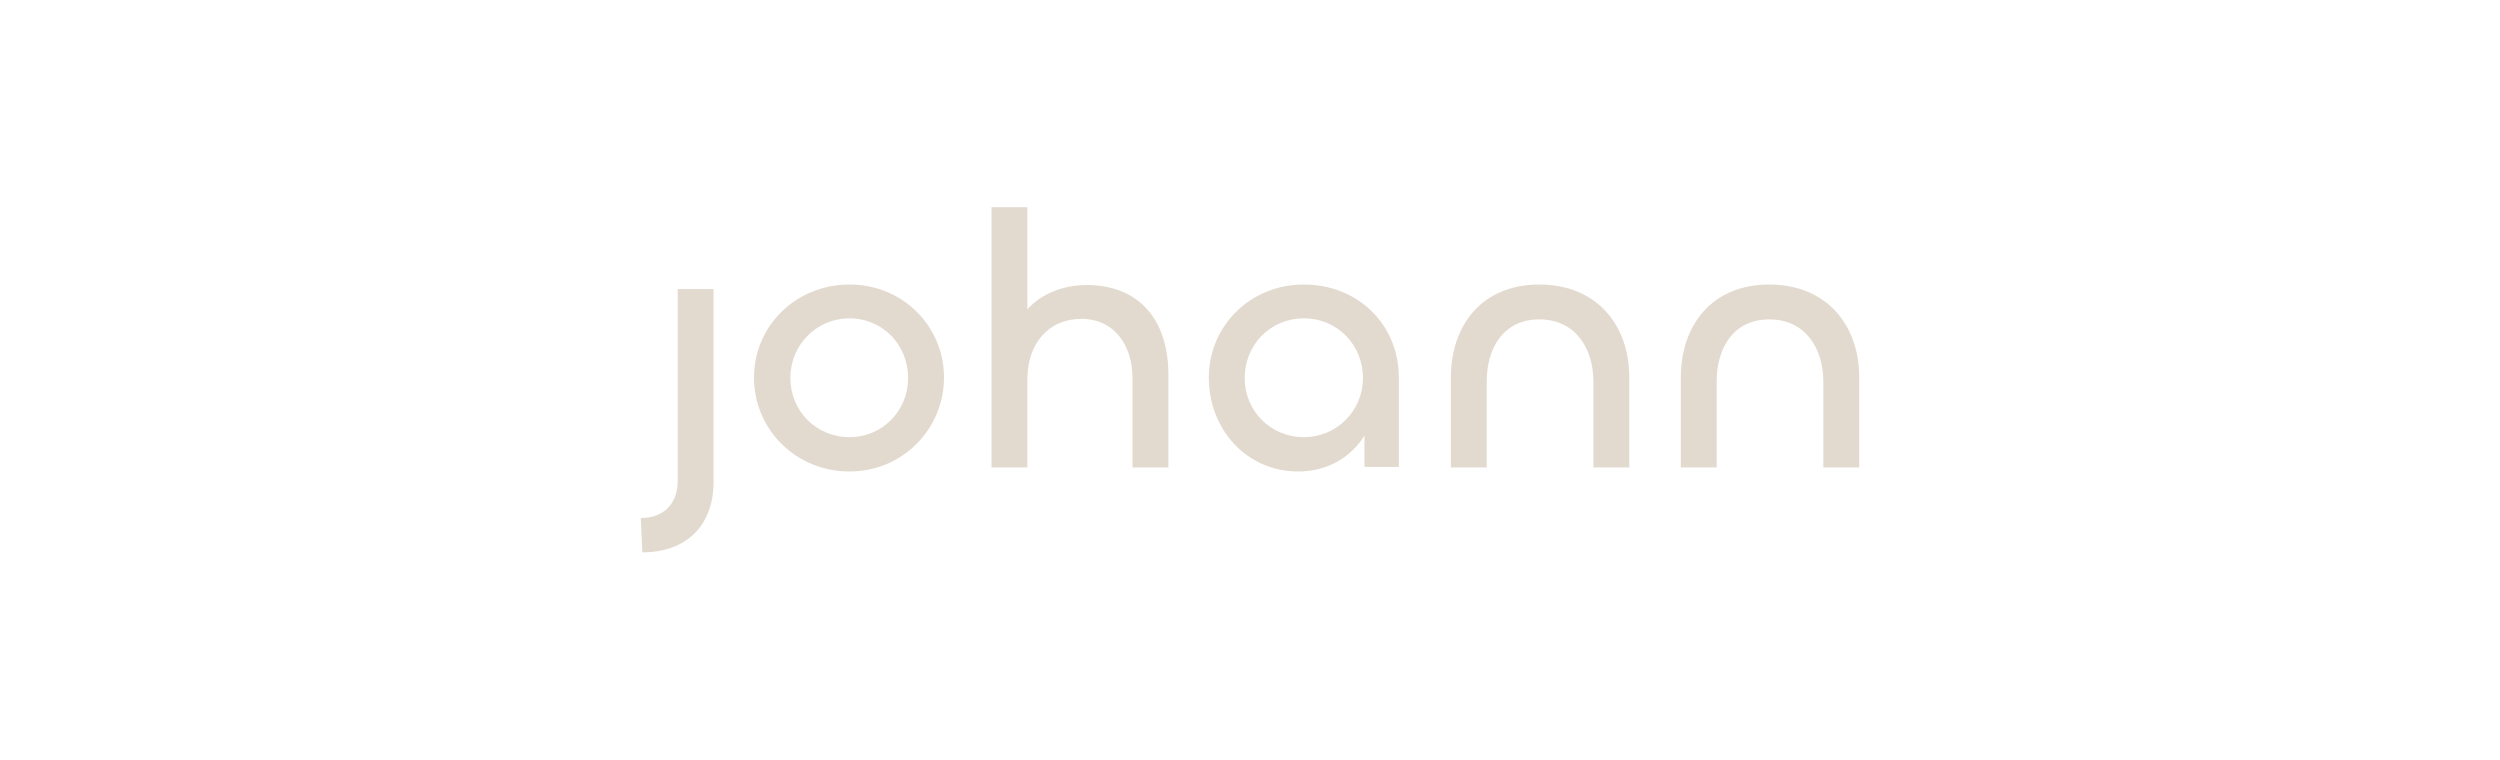
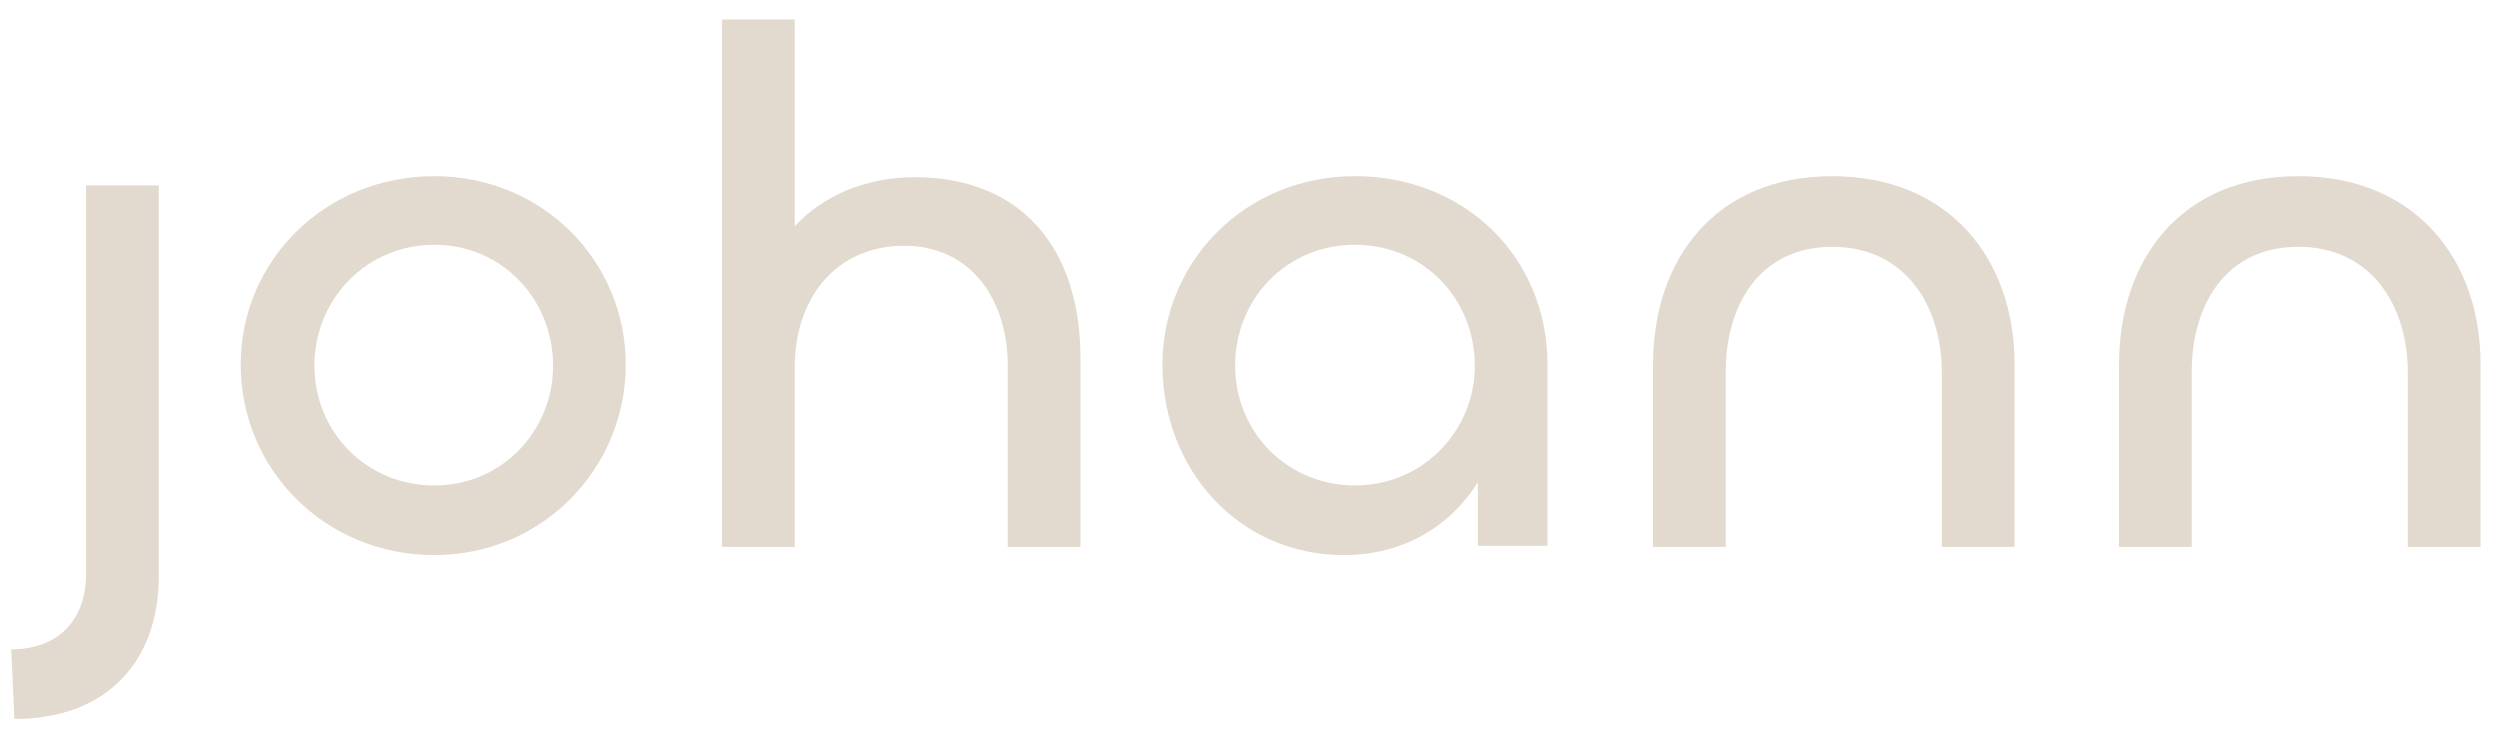
- <svg xmlns="http://www.w3.org/2000/svg" version="1.1" viewBox="0 0 494.7 150.3">
+ <svg xmlns="http://www.w3.org/2000/svg" id="Layer_1" data-name="Layer 1" version="1.1" viewBox="0 0 244.1 71.4">
  <defs>
    <style>
      .cls-1 {
        fill: #e3dacf;
+         stroke-width: 0px;
      }
    </style>
  </defs>
-   <g>
-     <g id="Layer_1">
-       <g id="Secondary">
-         <path class="cls-1" d="M141.2,57.2v38.2c0,8.2-5,13.9-14.1,13.9l-.3-6.8c4.7,0,7.3-3,7.3-7.3v-38h7.1Z" />
-         <path class="cls-1" d="M149.2,74.7c0-10.2,8.3-18.4,18.9-18.4s18.7,8.3,18.7,18.4-8.1,18.6-18.7,18.6-18.9-8.3-18.9-18.6ZM179.7,74.8c0-6.5-5-11.8-11.6-11.8s-11.7,5.3-11.7,11.8,5.1,11.7,11.7,11.7,11.6-5.3,11.6-11.7Z" />
-         <path class="cls-1" d="M196.2,92.5v-51.5h7.1v20.2c2.7-3,7-4.8,11.7-4.8,10.4,0,16.2,6.9,16.2,17.7v18.4h-7.1v-17.7c0-6.3-3.5-11.7-10.1-11.7s-10.7,5-10.7,11.9v17.5h-7.1Z" />
-         <path class="cls-1" d="M239.2,74.7c0-10.1,8.1-18.4,18.8-18.4s18.8,7.9,18.8,18.4v17.7h-6.8v-6.2c-2.7,4.3-7.3,7.1-13.1,7.1-10.2,0-17.7-8.3-17.7-18.6h0ZM269.7,74.8c0-6.5-5-11.8-11.7-11.8s-11.7,5.3-11.7,11.8,5.1,11.7,11.7,11.7,11.7-5.3,11.7-11.7Z" />
-         <path class="cls-1" d="M294.2,75.4v17.1h-7.1v-17.8c0-10.3,6.1-18.4,17.5-18.4s17.8,8.1,17.8,18.3v17.9h-7.1v-17c0-6.6-3.6-12.3-10.7-12.3s-10.4,5.7-10.4,12.2h0Z" />
-         <path class="cls-1" d="M339.7,75.4v17.1h-7.1v-17.8c0-10.3,6.1-18.4,17.5-18.4s17.8,8.1,17.8,18.3v17.9h-7.1v-17c0-6.6-3.6-12.3-10.7-12.3s-10.4,5.7-10.4,12.2h0Z" />
-       </g>
+   <g id="Layer_1-2" data-name="Layer 1">
+     <g id="Secondary">
+       <path class="cls-1" d="M15.5,18.1v38.2c0,8.2-5,13.9-14.1,13.9l-.3-6.8c4.7,0,7.3-3,7.3-7.3V18.1s7.1,0,7.1,0Z" />
+       <path class="cls-1" d="M23.5,35.6c0-10.2,8.3-18.4,18.9-18.4s18.7,8.3,18.7,18.4-8.1,18.6-18.7,18.6-18.9-8.3-18.9-18.6ZM54,35.7c0-6.5-5-11.8-11.6-11.8s-11.7,5.3-11.7,11.8,5.1,11.7,11.7,11.7,11.6-5.3,11.6-11.7Z" />
+       <path class="cls-1" d="M70.5,53.4V1.9h7.1v20.2c2.7-3,7-4.8,11.7-4.8,10.4,0,16.2,6.9,16.2,17.7v18.4h-7.1v-17.7c0-6.3-3.5-11.7-10.1-11.7s-10.7,5-10.7,11.9v17.5h-7.1,0Z" />
+       <path class="cls-1" d="M113.5,35.6c0-10.1,8.1-18.4,18.8-18.4s18.8,7.9,18.8,18.4v17.7h-6.8v-6.2c-2.7,4.3-7.3,7.1-13.1,7.1-10.2,0-17.7-8.3-17.7-18.6h0ZM144,35.7c0-6.5-5-11.8-11.7-11.8s-11.7,5.3-11.7,11.8,5.1,11.7,11.7,11.7,11.7-5.3,11.7-11.7Z" />
+       <path class="cls-1" d="M168.5,36.3v17.1h-7.1v-17.8c0-10.3,6.1-18.4,17.5-18.4s17.8,8.1,17.8,18.3v17.9h-7.1v-17c0-6.6-3.6-12.3-10.7-12.3s-10.4,5.7-10.4,12.2h0Z" />
+       <path class="cls-1" d="M214,36.3v17.1h-7.1v-17.8c0-10.3,6.1-18.4,17.5-18.4s17.8,8.1,17.8,18.3v17.9h-7.1v-17c0-6.6-3.6-12.3-10.7-12.3s-10.4,5.7-10.4,12.2h0Z" />
    </g>
  </g>
</svg>
